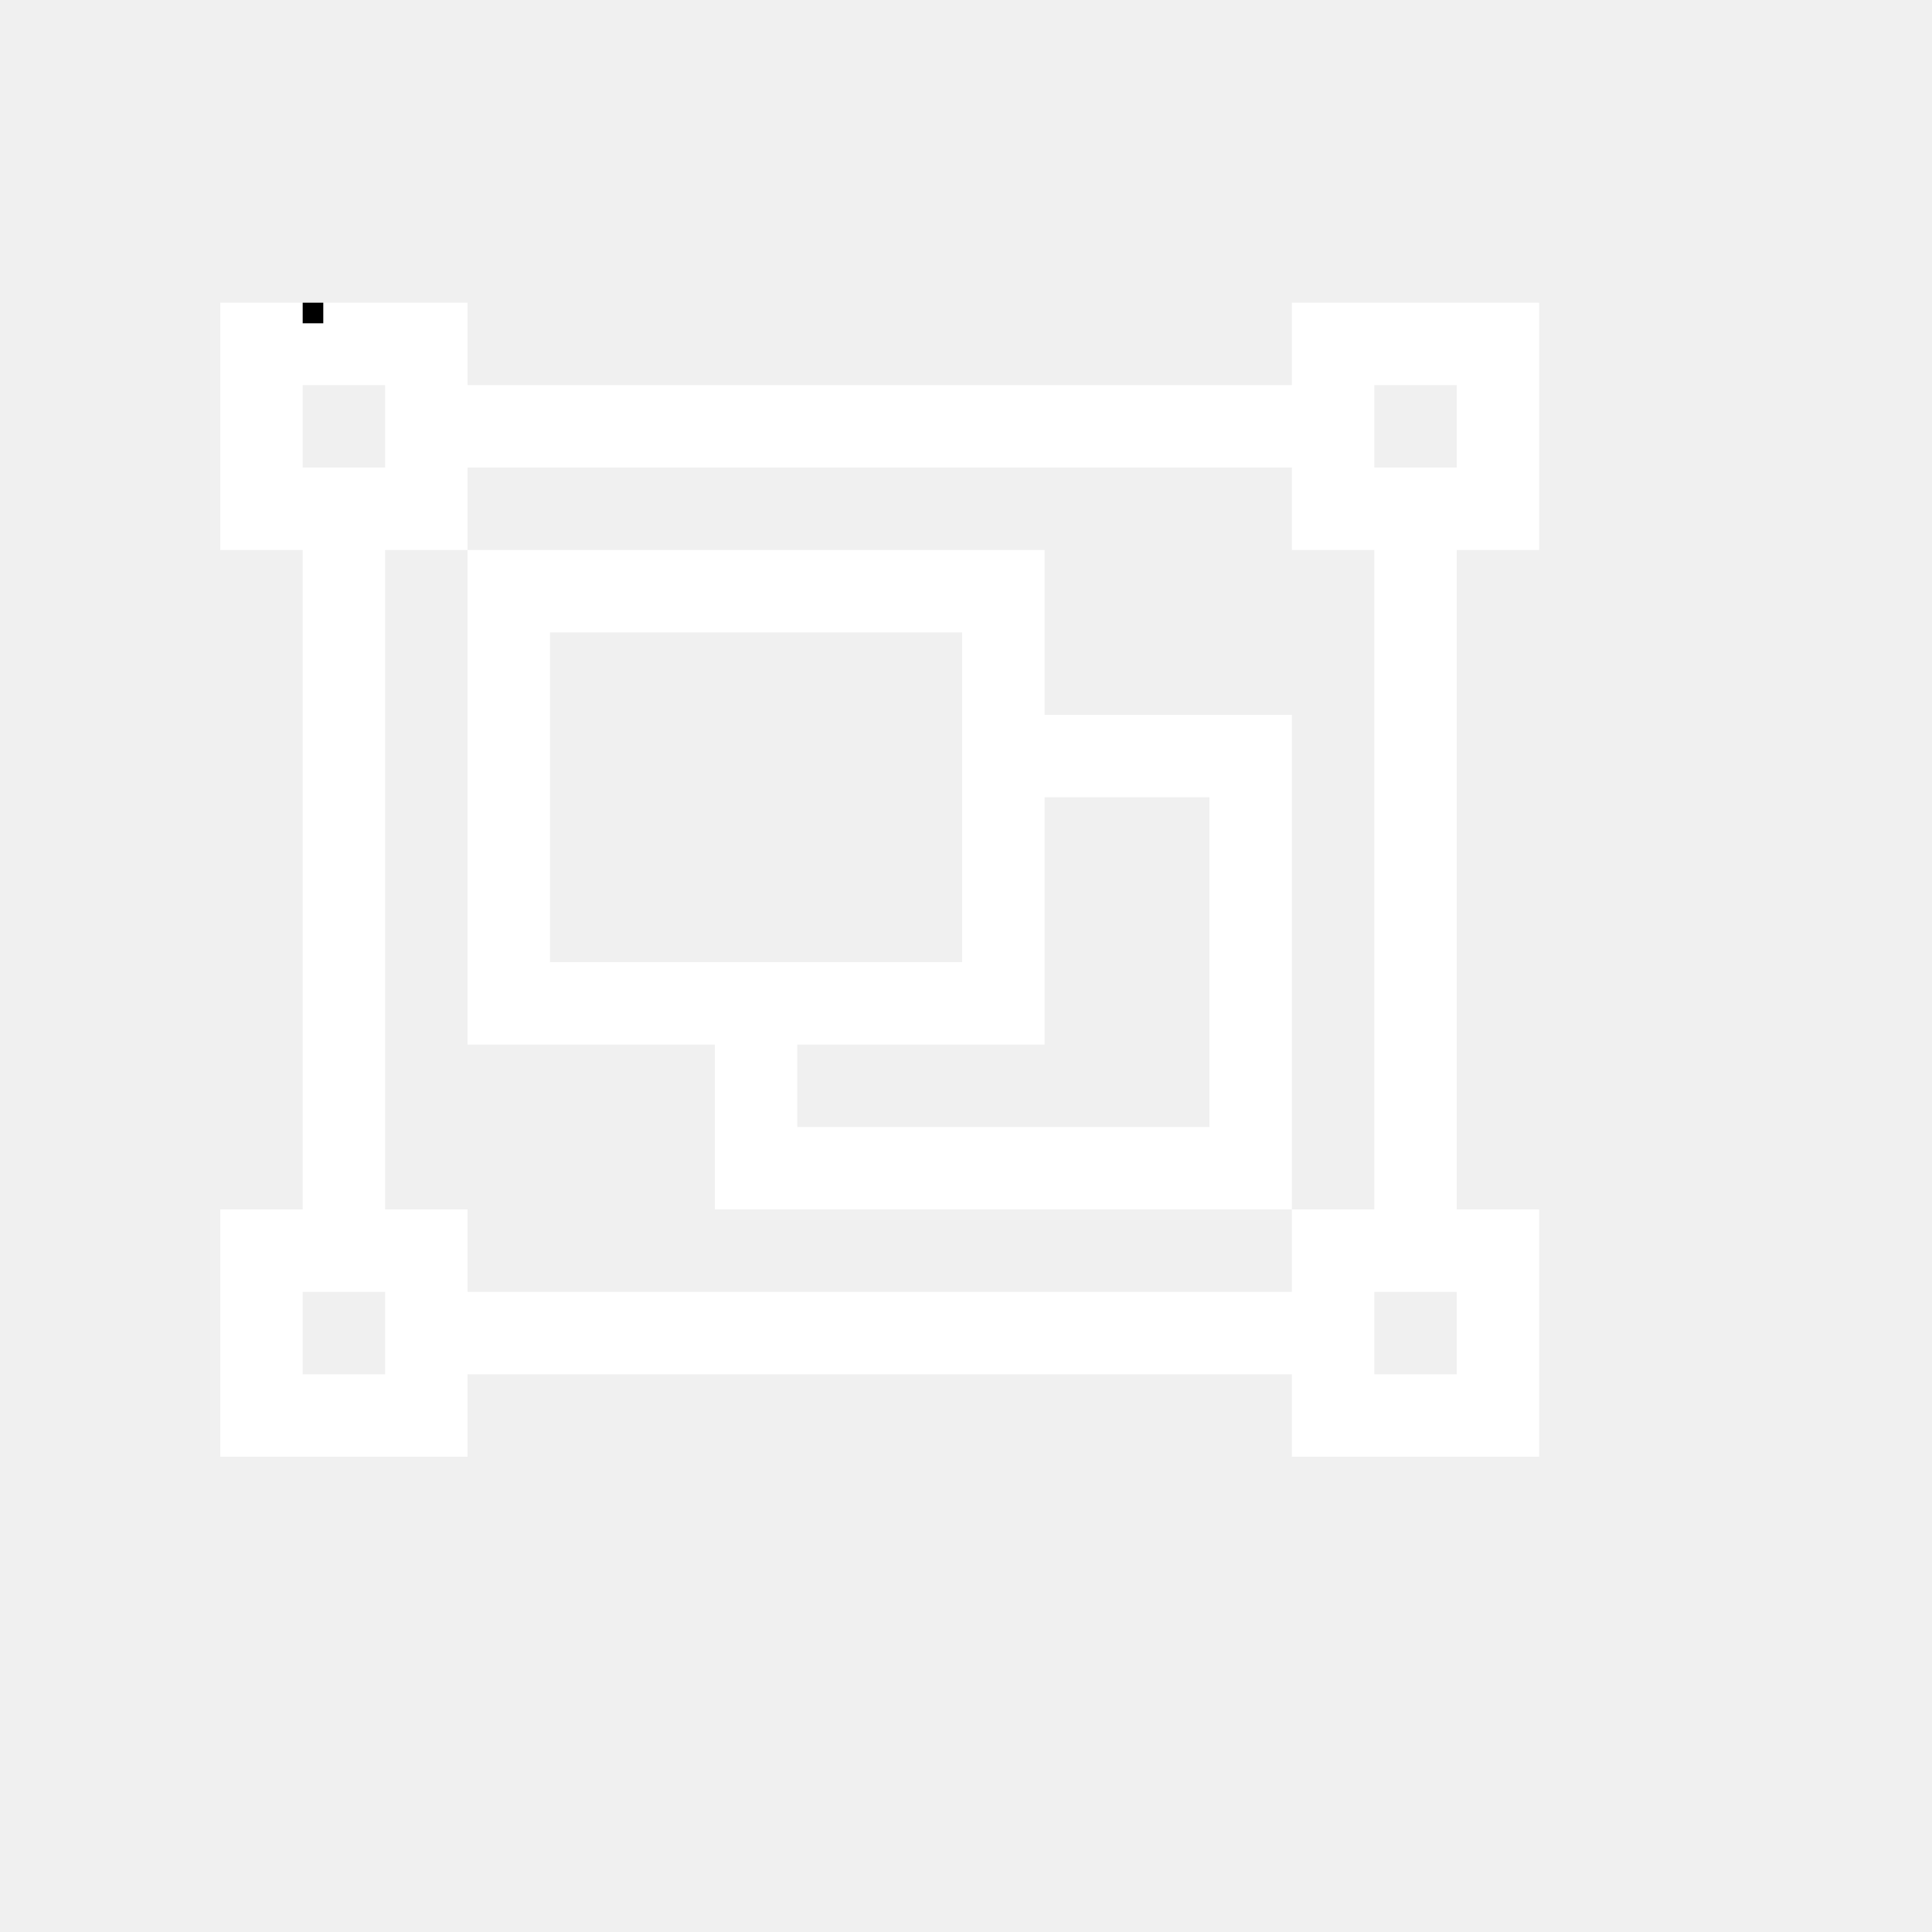
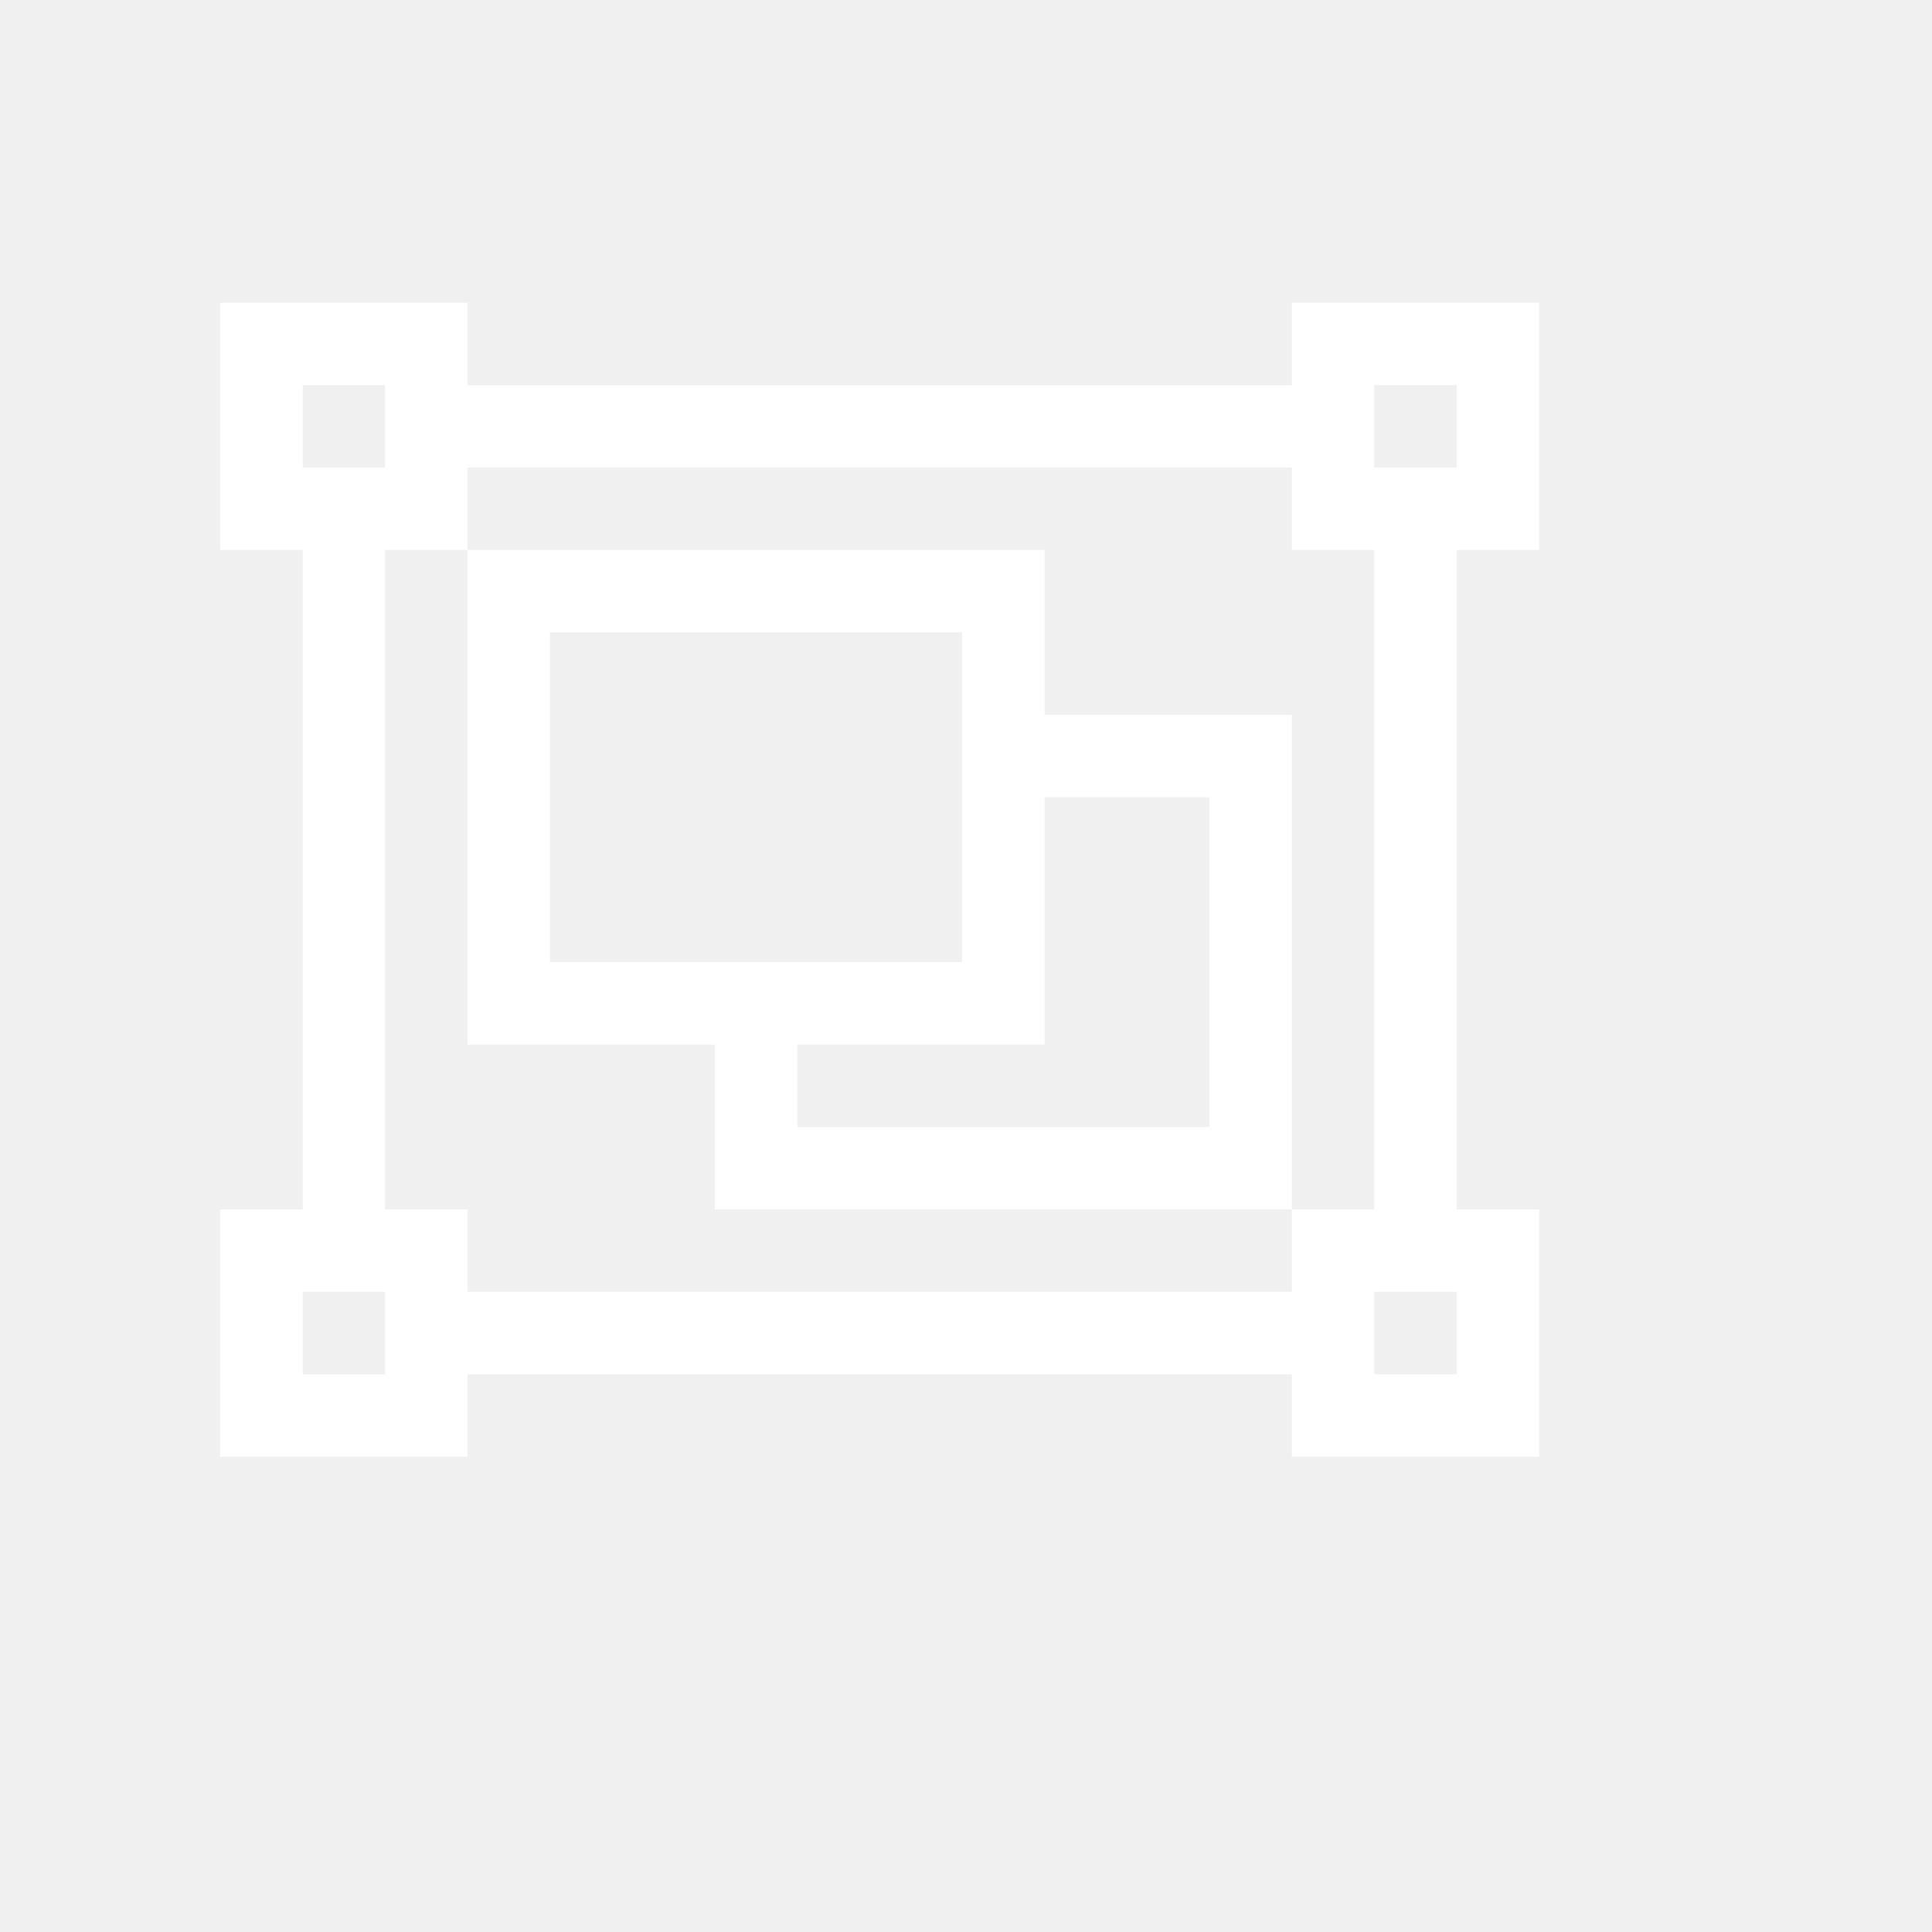
<svg xmlns="http://www.w3.org/2000/svg" viewBox="-470 -470 3000 3000">
  <defs>
-     <style>.a {fill: #fff}</style>
+     <style>.a{fill:none}.c{fill:#fff}</style>
  </defs>
-   <path class="a" d="M1920 384h-128v1024h128v384h-384v-128h-1280v128h-384v-384h128v-1024h-128v-384h384v128h1280v-128h384v384zm-256-256v128h128v-128h-128zm-1664 0v128h128v-128h-128zm128 1536v-128h-128v128h128zm1408-128v-128h128v-1024h-128v-128h-1280v128h-128v1024h128v128h1280zm256 128v-128h-128v128h128zm-640-1024h384v768h-896v-256h-384v-768h896v256zm-768 384h640v-512h-640v512zm1024 256v-512h-256v384h-384v128h640z" />
-   <rect class="b" width="32" height="32" />
+   <path class="c" d="M1920 384h-128v1024h128v384h-384v-128h-1280v128h-384v-384h128v-1024h-128v-384h384v128h1280v-128h384v384zm-256-256v128h128v-128h-128zm-1664 0v128h128v-128h-128zm128 1536v-128h-128v128h128zm1408-128v-128h128v-1024h-128v-128h-1280v128h-128v1024h128v128h1280zm256 128v-128h-128v128h128zm-640-1024h384v768h-896v-256h-384v-768h896v256zm-768 384h640v-512h-640v512zm1024 256v-512h-256v384h-384v128h640z" />
+   <rect class="a" width="32" height="32" />
</svg>
